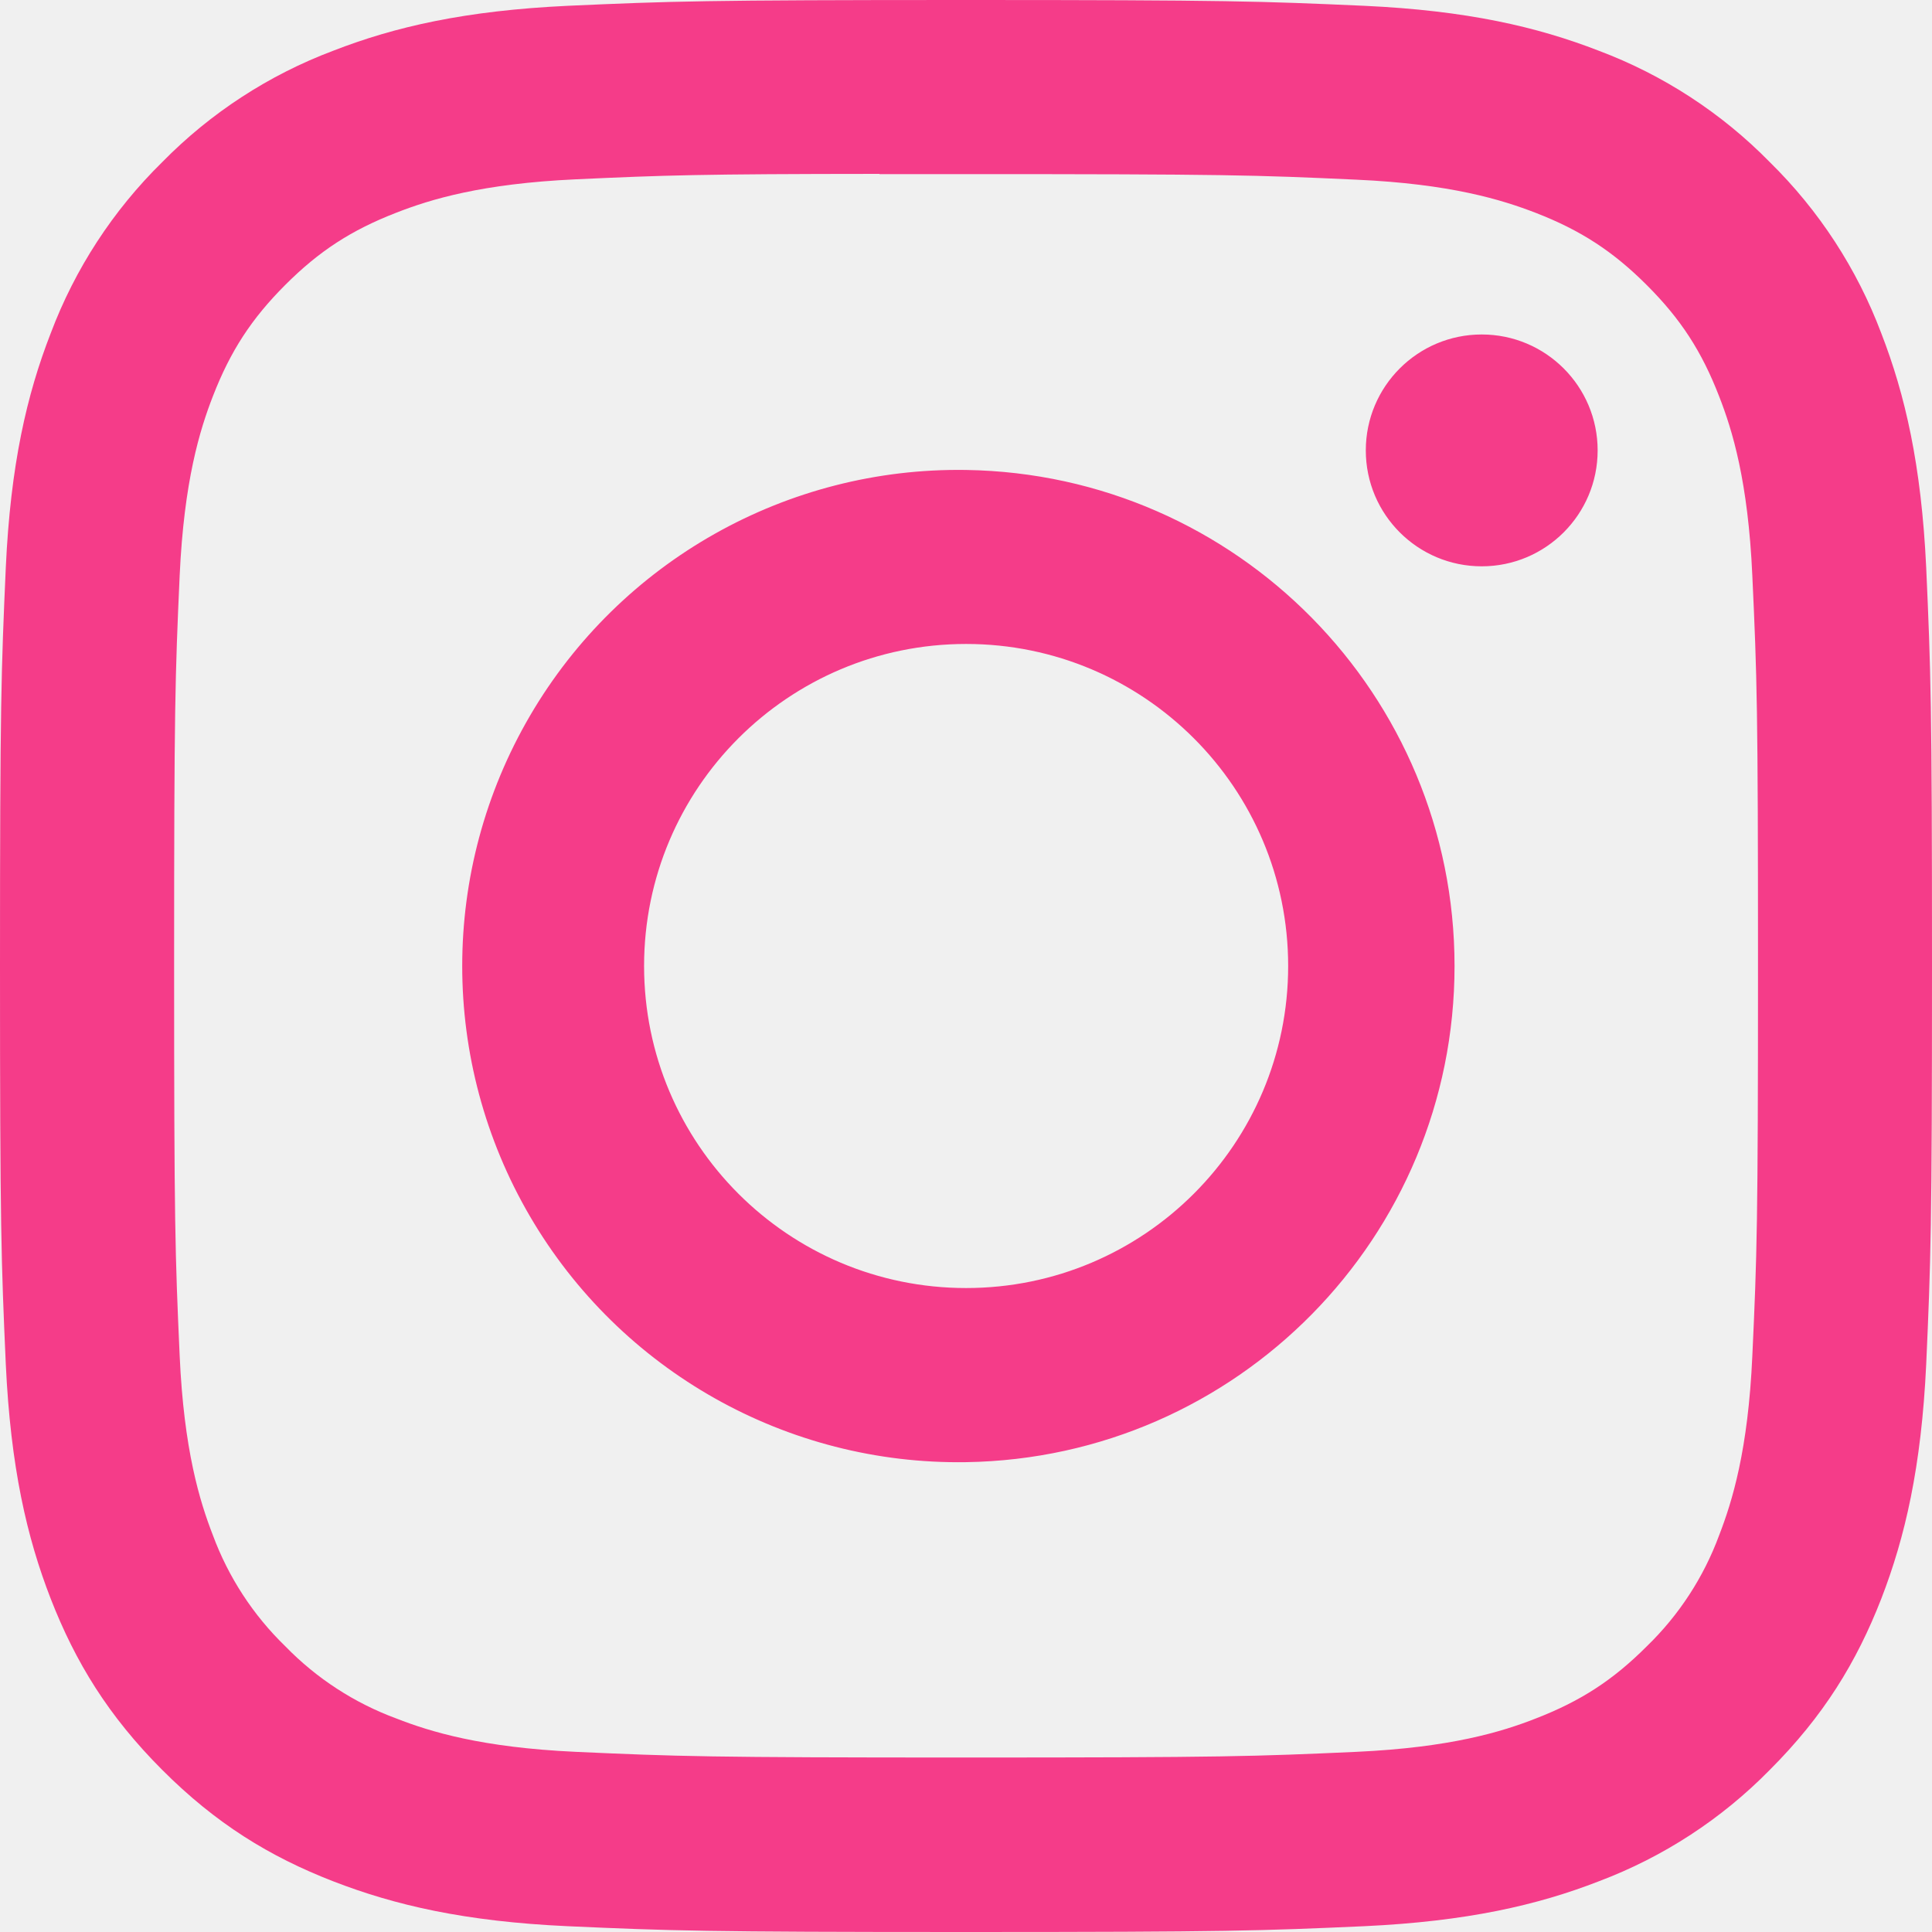
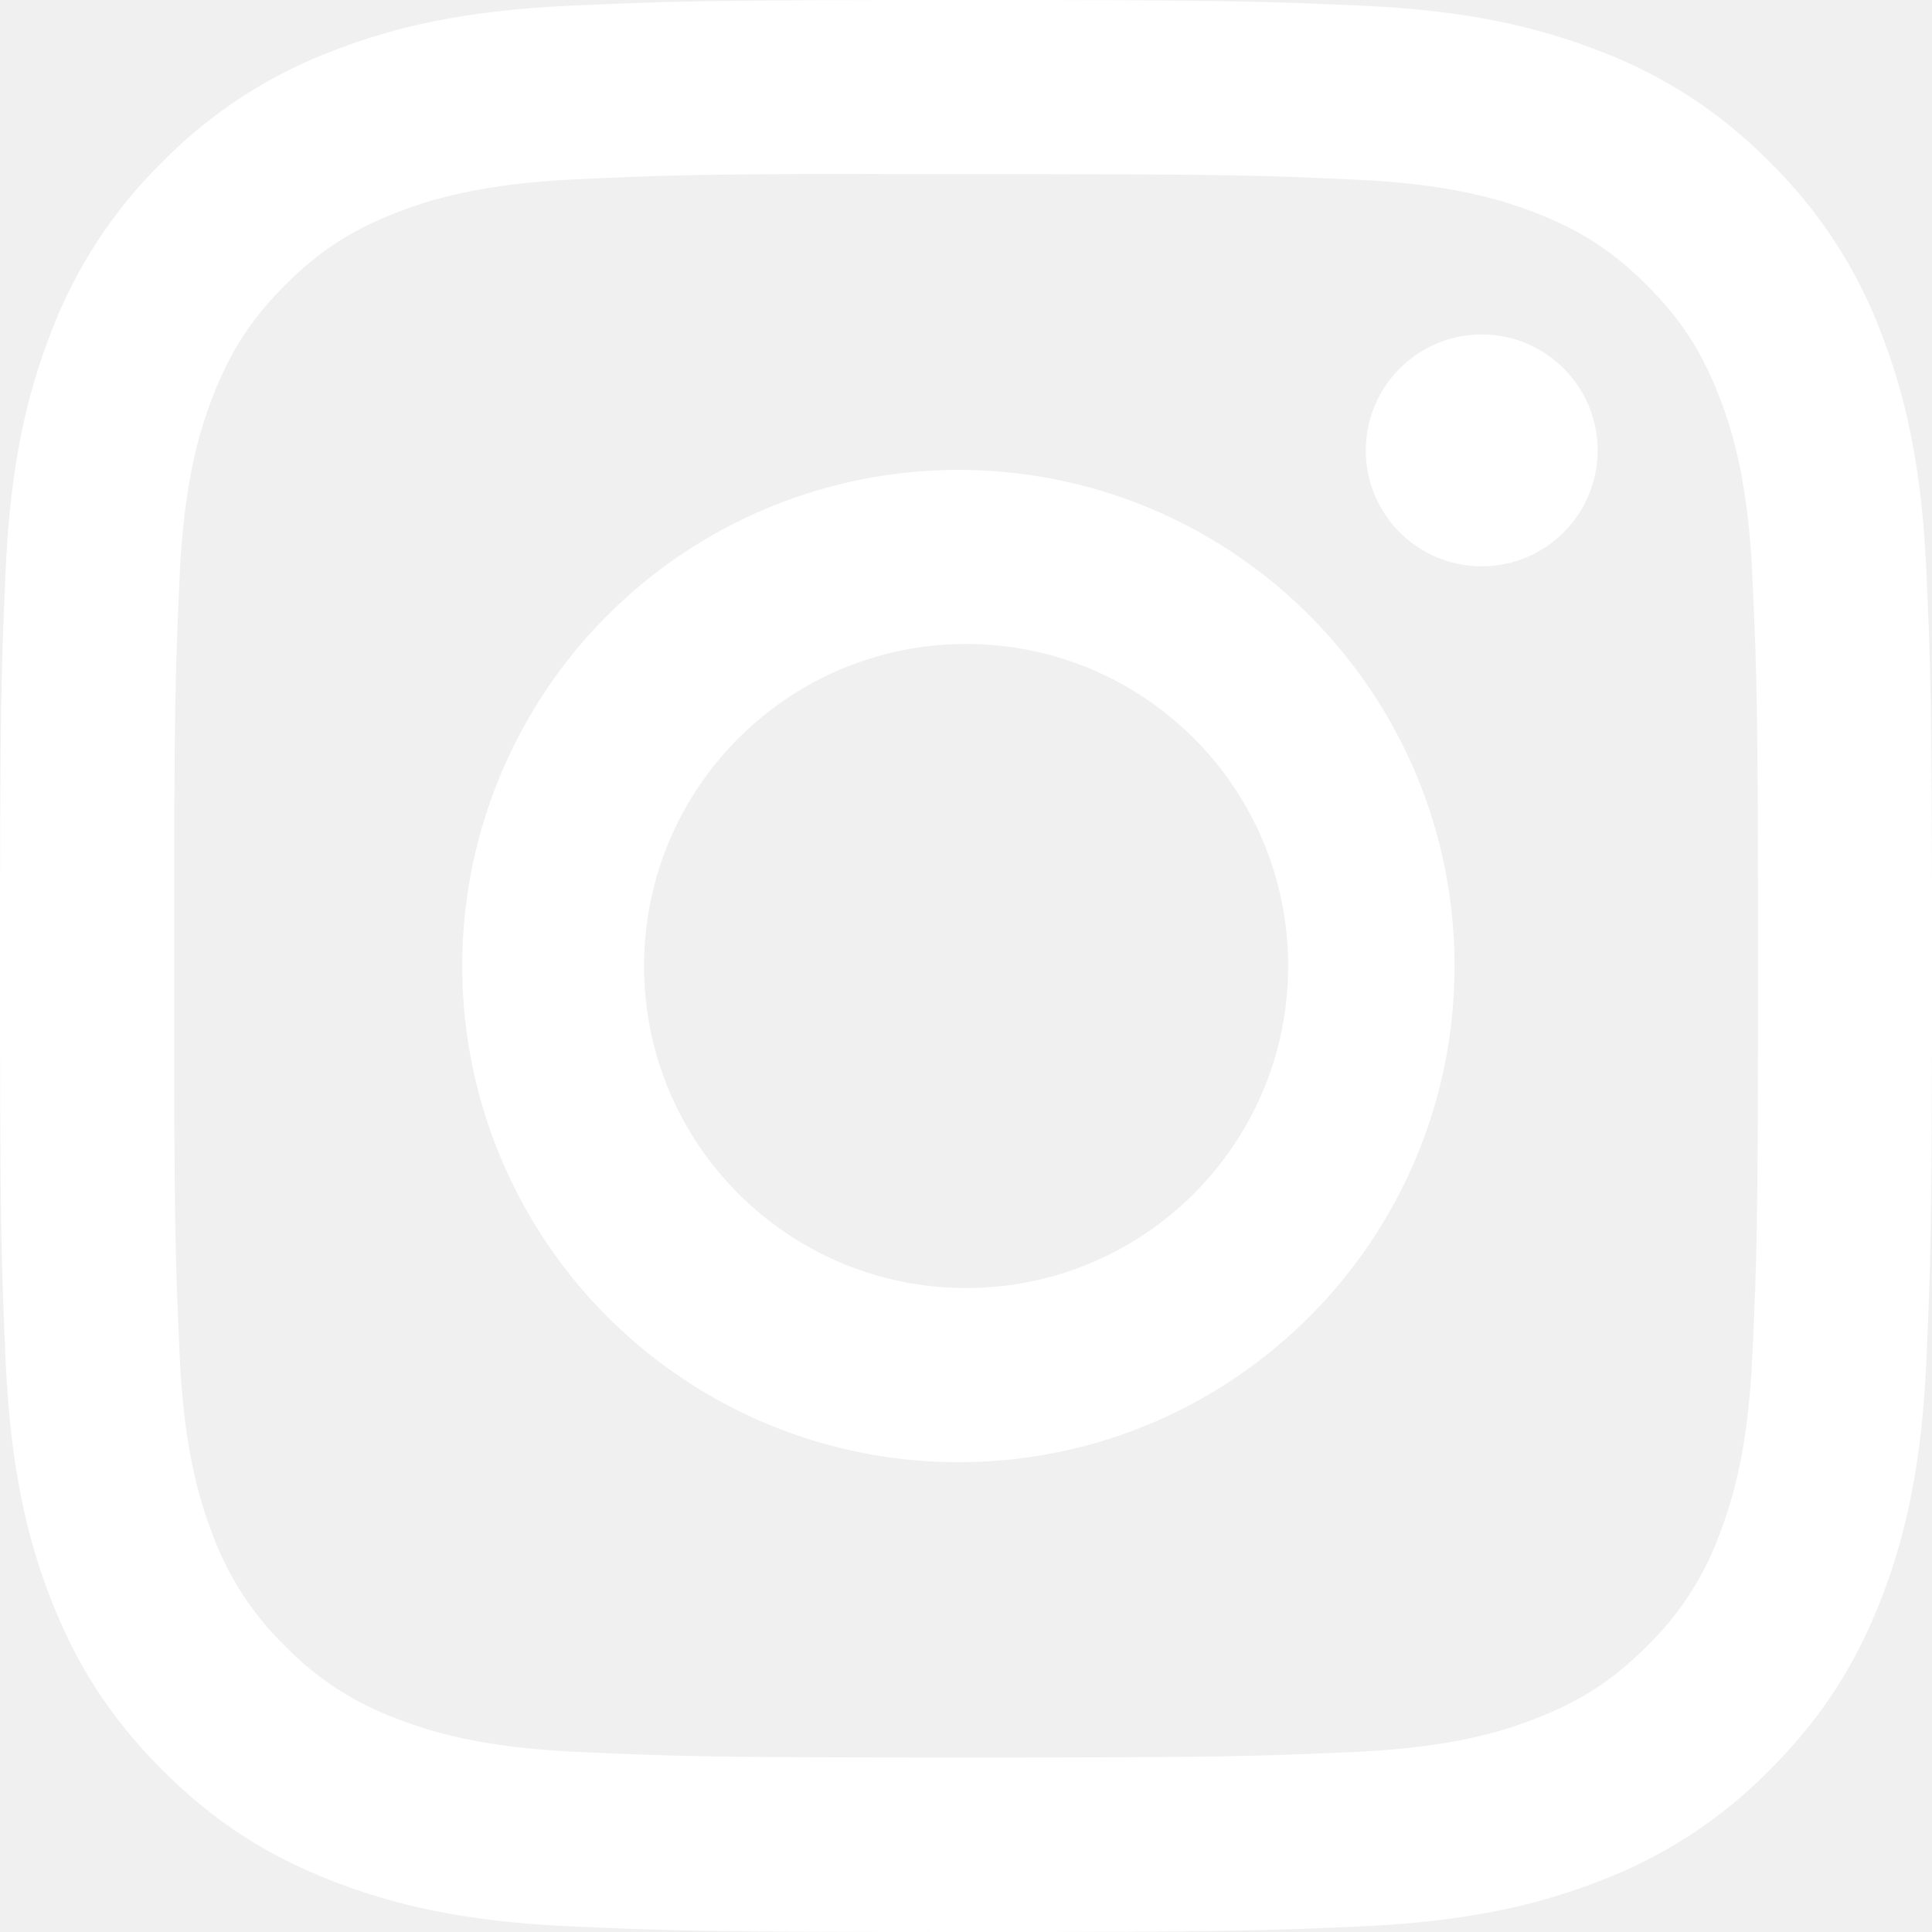
- <svg xmlns="http://www.w3.org/2000/svg" width="16" height="16" fill="#f53c89" class="bi bi-instagram" viewBox="0 0 16 16">
+ <svg xmlns="http://www.w3.org/2000/svg" width="16" height="16" fill="#fff" class="bi bi-instagram" viewBox="0 0 16 16">
  <path d="M8 0C5.829 0 5.556.01 4.703.048 3.85.088 3.269.222 2.76.42a3.917 3.917 0 0 0-1.417.923A3.927 3.927 0 0 0 .42 2.76C.222 3.268.087 3.85.048 4.7.01 5.555 0 5.827 0 8.001c0 2.172.01 2.444.048 3.297.04.852.174 1.433.372 1.942.205.526.478.972.923 1.417.444.445.89.719 1.416.923.51.198 1.09.333 1.942.372C5.555 15.99 5.827 16 8 16s2.444-.01 3.298-.048c.851-.04 1.434-.174 1.943-.372a3.916 3.916 0 0 0 1.416-.923c.445-.445.718-.891.923-1.417.197-.509.332-1.09.372-1.942C15.99 10.445 16 10.173 16 8s-.01-2.445-.048-3.299c-.04-.851-.175-1.433-.372-1.941a3.926 3.926 0 0 0-.923-1.417A3.911 3.911 0 0 0 13.24.42c-.51-.198-1.092-.333-1.943-.372C10.443.01 10.172 0 7.998 0h.003zm-.717 1.442h.718c2.136 0 2.389.007 3.232.046.78.035 1.204.166 1.486.275.373.145.64.319.92.599.28.28.453.546.598.92.11.281.24.705.275 1.485.039.843.047 1.096.047 3.231s-.008 2.389-.047 3.232c-.035.78-.166 1.203-.275 1.485a2.47 2.47 0 0 1-.599.919c-.28.28-.546.453-.92.598-.28.11-.704.24-1.485.276-.843.038-1.096.047-3.232.047s-2.39-.009-3.233-.047c-.78-.036-1.203-.166-1.485-.276a2.478 2.478 0 0 1-.92-.598 2.48 2.48 0 0 1-.6-.92c-.109-.281-.24-.705-.275-1.485-.038-.843-.046-1.096-.046-3.233 0-2.136.008-2.388.046-3.231.036-.78.166-1.204.276-1.486.145-.373.319-.64.599-.92.28-.28.546-.453.92-.598.282-.11.705-.24 1.485-.276.738-.034 1.024-.044 2.515-.045v.002zm4.988 1.328a.96.96 0 1 0 0 1.92.96.96 0 0 0 0-1.92zm-4.27 1.122a4.109 4.109 0 1 0 0 8.217 4.109 4.109 0 0 0 0-8.217zm0 1.441a2.667 2.667 0 1 1 0 5.334 2.667 2.667 0 0 1 0-5.334z" />
</svg>
